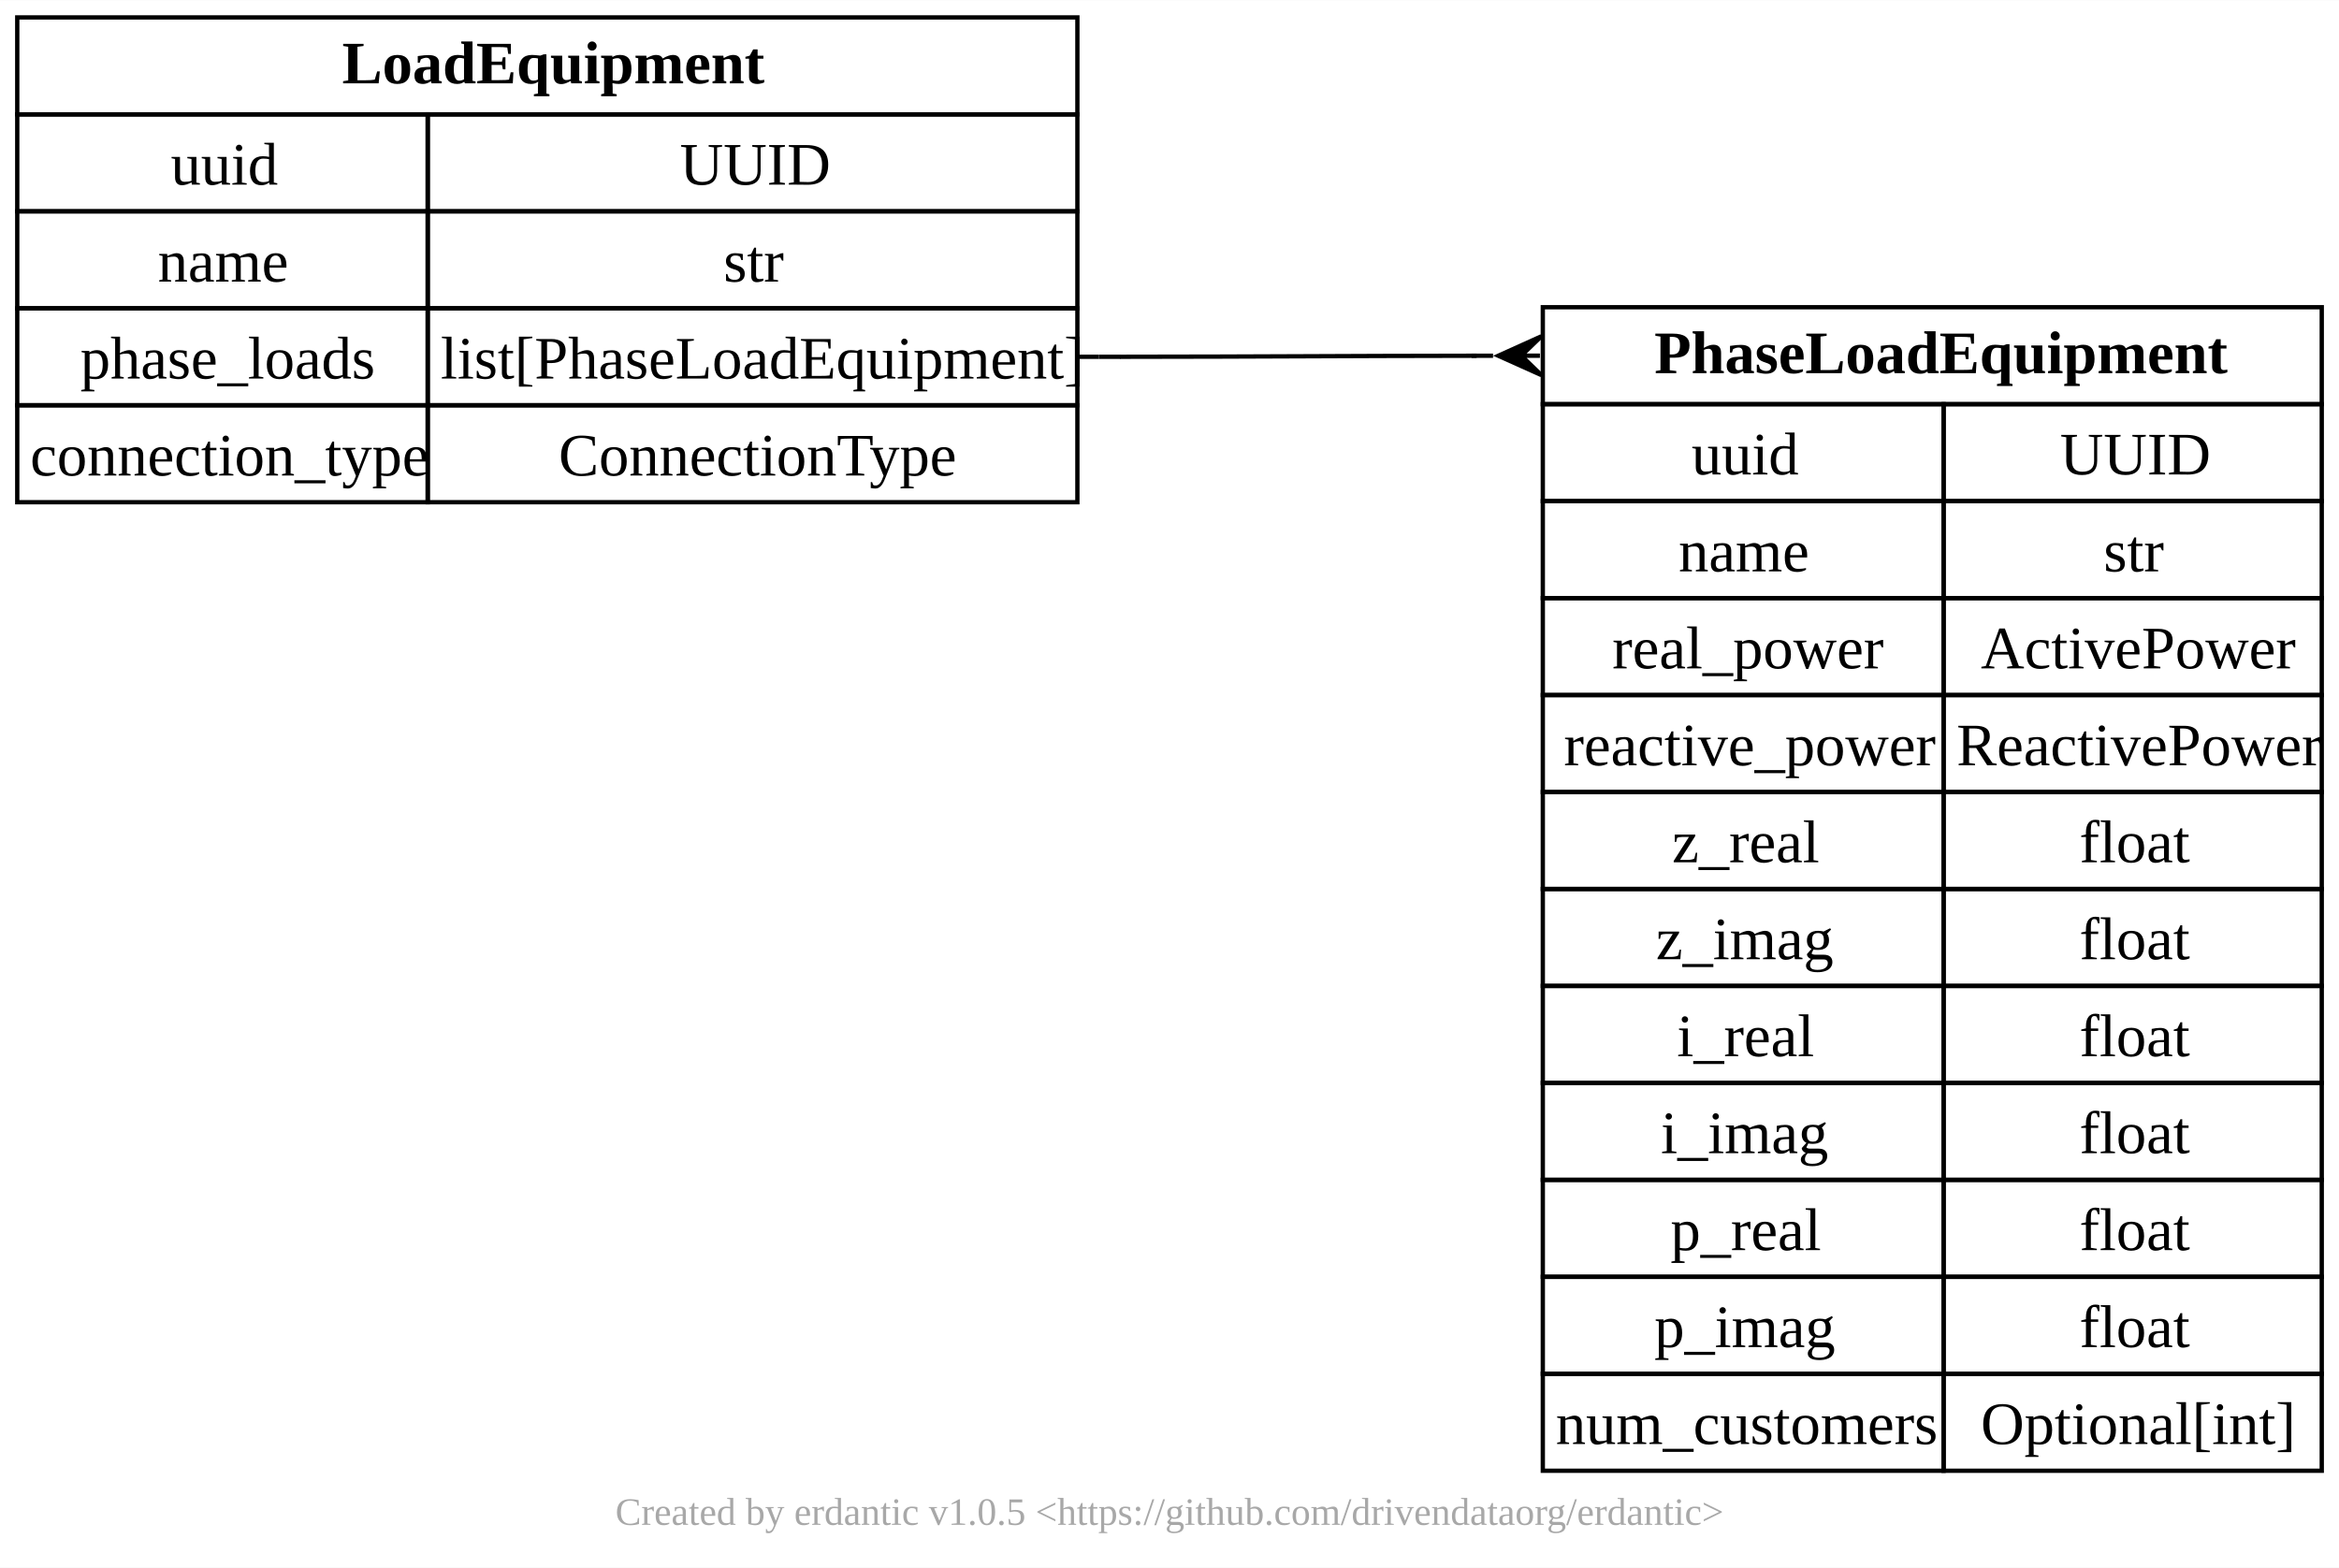
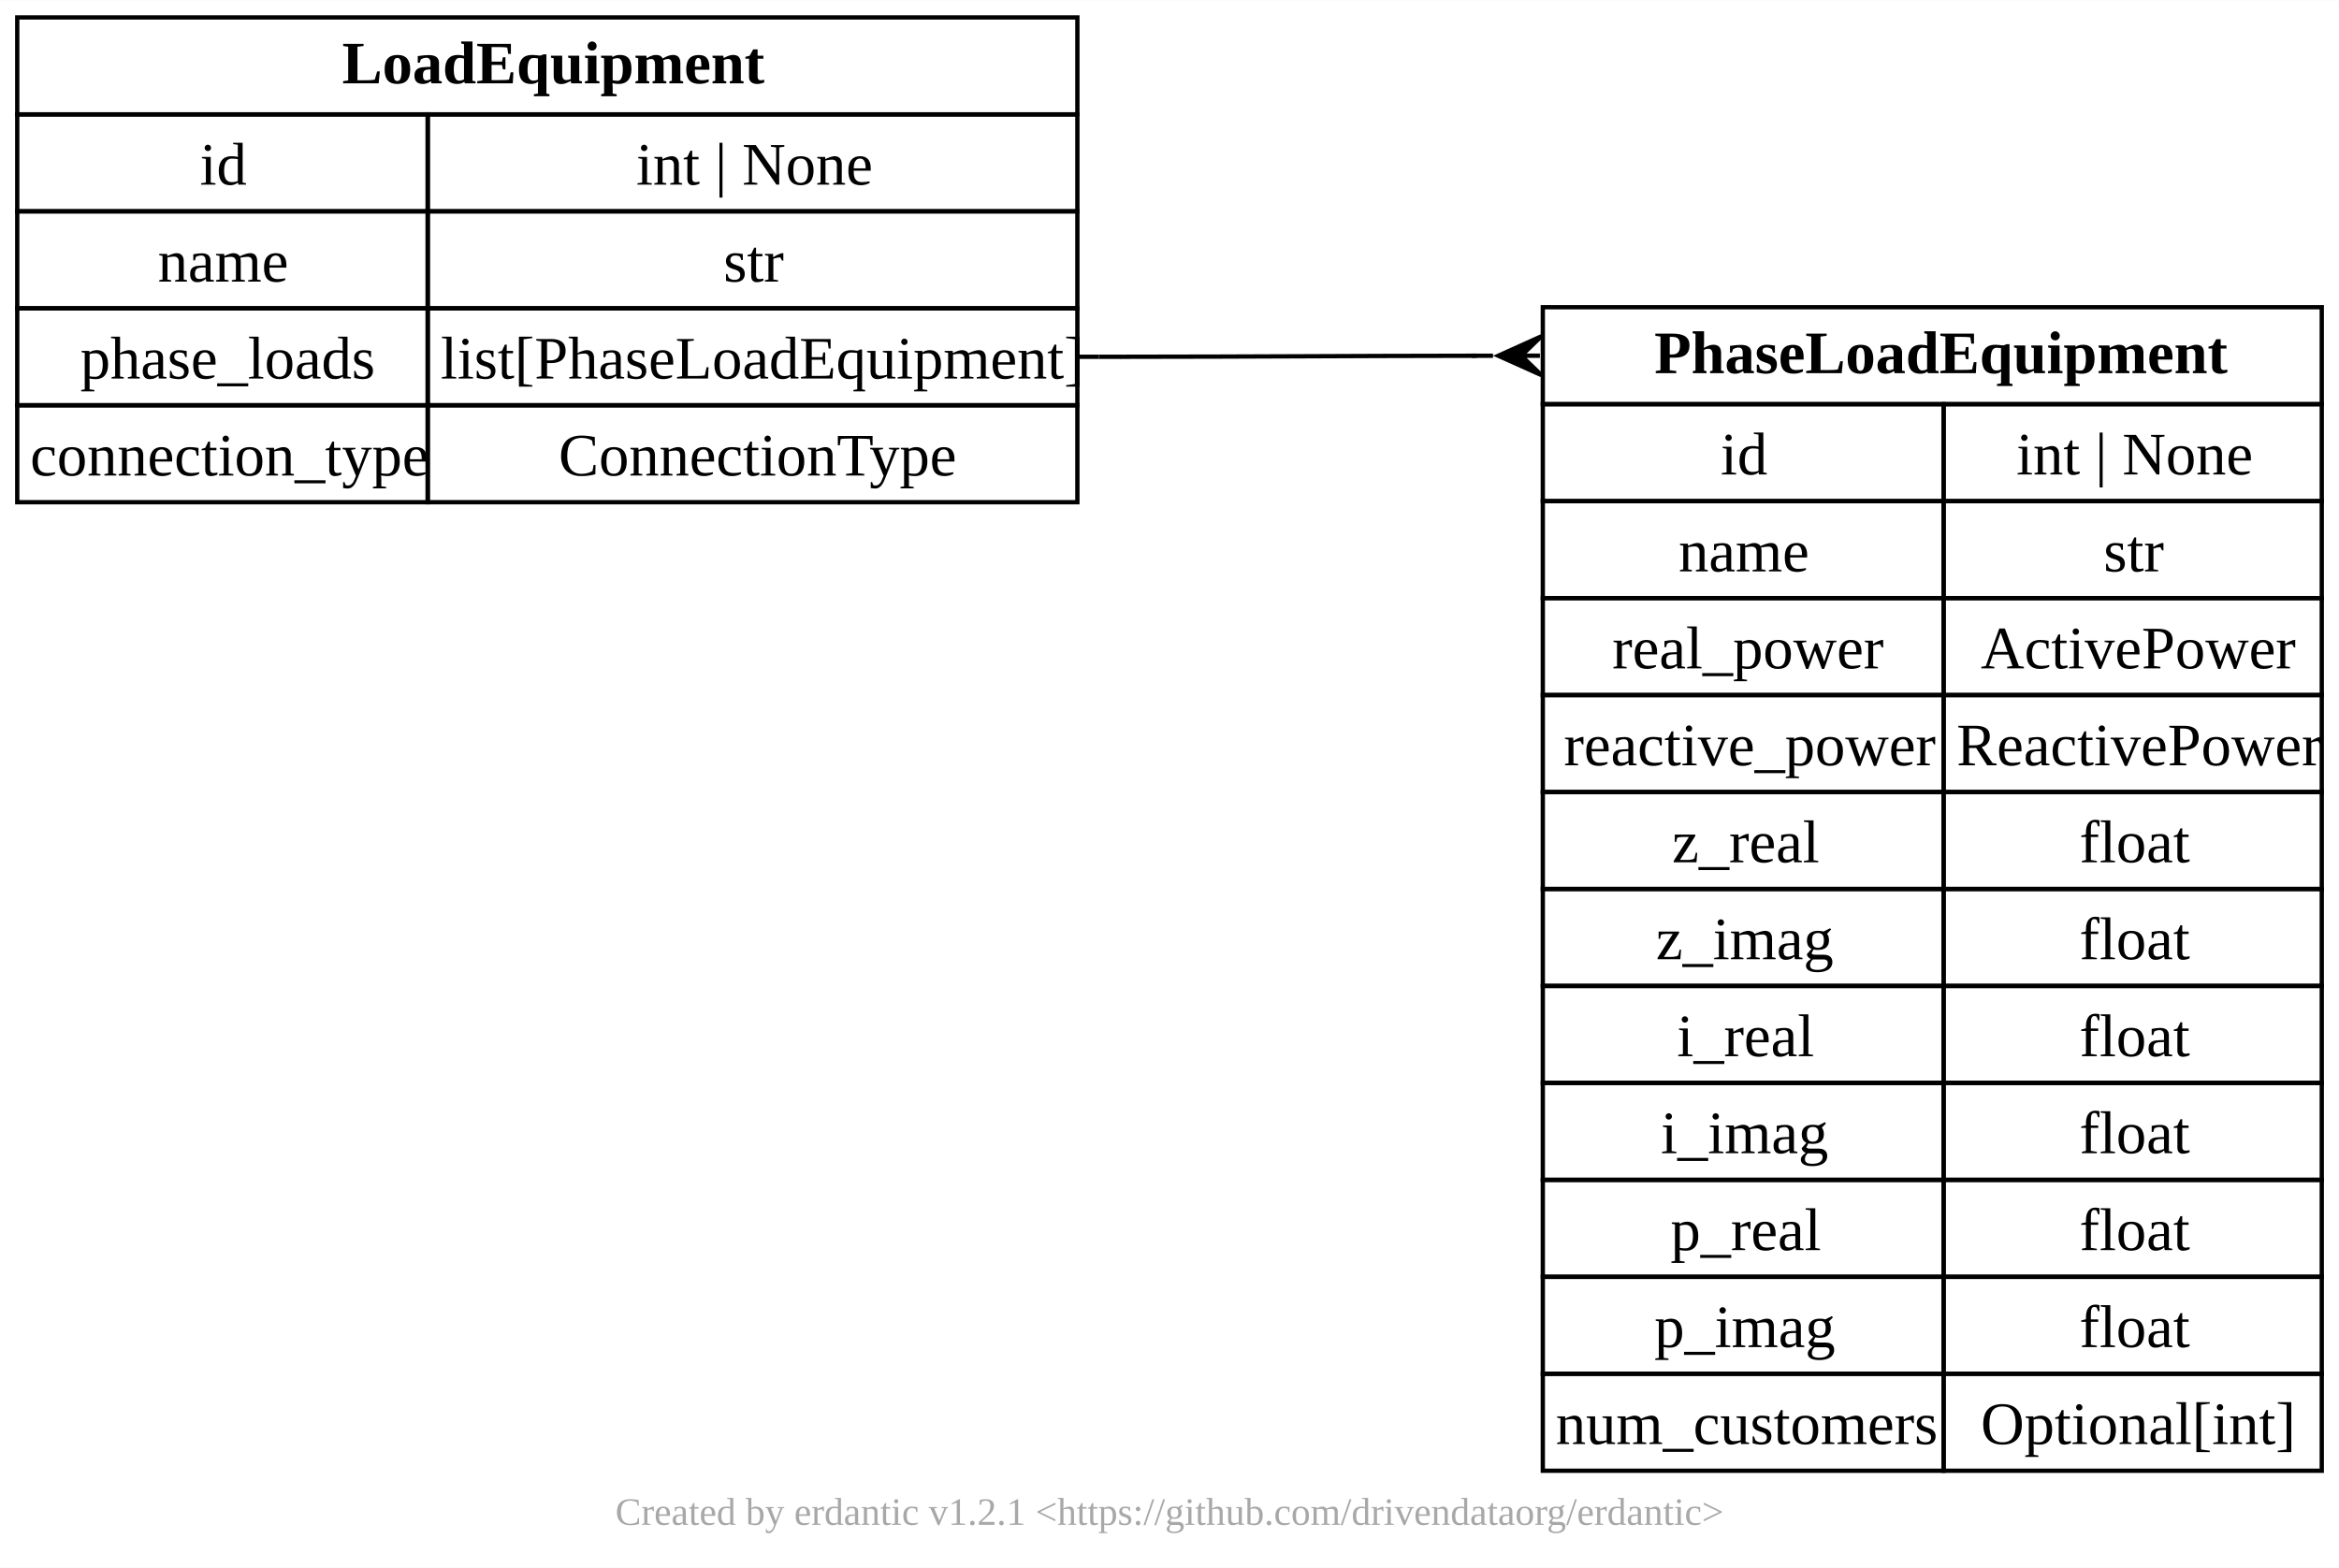
<svg xmlns="http://www.w3.org/2000/svg" xmlns:xlink="http://www.w3.org/1999/xlink" width="543pt" height="364pt" viewBox="0.00 0.00 542.75 363.75">
  <g id="graph0" class="graph" transform="scale(1 1) rotate(0) translate(4 359.75)">
    <polygon fill="white" stroke="none" points="-4,4 -4,-359.75 538.75,-359.75 538.75,4 -4,4" />
-     <text text-anchor="middle" x="267.38" y="-5.95" font-family="Times New Roman,Times,Liberation Serif,serif" font-size="9.00" fill="#a8a8a8">Created by erdantic v1.0.5 &lt;https://github.com/drivendataorg/erdantic&gt;</text>
+     <text text-anchor="middle" x="267.38" y="-5.95" font-family="Times New Roman,Times,Liberation Serif,serif" font-size="9.00" fill="#a8a8a8">Created by erdantic v1.2.1 &lt;https://github.com/drivendataorg/erdantic&gt;</text>
    <g id="node1" class="node">
      <g id="a_node1">
        <a xlink:title="gdm.systems.distribution.equipment.load_equipment.LoadEquipment&#10;&#10;Data model for load model.&#10;">
          <polygon fill="none" stroke="black" points="0,-333.25 0,-355.75 246,-355.75 246,-333.25 0,-333.25" />
          <text text-anchor="start" x="75.38" y="-340.45" font-family="Times New Roman,Times,Liberation Serif,serif" font-weight="bold" font-size="14.00">LoadEquipment</text>
          <polygon fill="none" stroke="black" points="0,-310.75 0,-333.25 95.25,-333.25 95.25,-310.75 0,-310.75" />
-           <text text-anchor="start" x="35.62" y="-316.95" font-family="Times New Roman,Times,Liberation Serif,serif" font-size="14.00">uuid</text>
+           <text text-anchor="start" x="42.38" y="-316.95" font-family="Times New Roman,Times,Liberation Serif,serif" font-size="14.00">id</text>
          <polygon fill="none" stroke="black" points="95.25,-310.75 95.25,-333.25 246,-333.25 246,-310.75 95.25,-310.75" />
-           <text text-anchor="start" x="153.75" y="-316.95" font-family="Times New Roman,Times,Liberation Serif,serif" font-size="14.00">UUID</text>
+           <text text-anchor="start" x="143.62" y="-316.95" font-family="Times New Roman,Times,Liberation Serif,serif" font-size="14.00">int | None</text>
          <polygon fill="none" stroke="black" points="0,-288.25 0,-310.75 95.25,-310.75 95.25,-288.25 0,-288.25" />
          <text text-anchor="start" x="32.62" y="-294.45" font-family="Times New Roman,Times,Liberation Serif,serif" font-size="14.00">name</text>
          <polygon fill="none" stroke="black" points="95.25,-288.25 95.25,-310.75 246,-310.75 246,-288.25 95.25,-288.25" />
          <text text-anchor="start" x="163.88" y="-294.45" font-family="Times New Roman,Times,Liberation Serif,serif" font-size="14.00">str</text>
          <polygon fill="none" stroke="black" points="0,-265.75 0,-288.25 95.25,-288.25 95.25,-265.75 0,-265.75" />
          <text text-anchor="start" x="14.62" y="-271.95" font-family="Times New Roman,Times,Liberation Serif,serif" font-size="14.00">phase_loads</text>
          <polygon fill="none" stroke="black" points="95.25,-265.75 95.25,-288.25 246,-288.25 246,-265.75 95.25,-265.75" />
          <text text-anchor="start" x="98.25" y="-271.95" font-family="Times New Roman,Times,Liberation Serif,serif" font-size="14.00">list[PhaseLoadEquipment]</text>
          <polygon fill="none" stroke="black" points="0,-243.25 0,-265.75 95.25,-265.75 95.25,-243.25 0,-243.25" />
          <text text-anchor="start" x="3" y="-249.45" font-family="Times New Roman,Times,Liberation Serif,serif" font-size="14.00">connection_type</text>
          <polygon fill="none" stroke="black" points="95.25,-243.25 95.25,-265.75 246,-265.75 246,-243.25 95.25,-243.25" />
          <text text-anchor="start" x="125.62" y="-249.45" font-family="Times New Roman,Times,Liberation Serif,serif" font-size="14.00">ConnectionType</text>
        </a>
      </g>
    </g>
    <g id="node2" class="node">
      <g id="a_node2">
        <a xlink:title="gdm.systems.distribution.equipment.phase_load_equipment.PhaseLoadEquipment&#10;&#10;Data model for single phase load equipment.&#10;">
          <polygon fill="none" stroke="black" points="354,-266 354,-288.5 534.75,-288.5 534.75,-266 354,-266" />
          <text text-anchor="start" x="379.88" y="-273.2" font-family="Times New Roman,Times,Liberation Serif,serif" font-weight="bold" font-size="14.00">PhaseLoadEquipment</text>
          <polygon fill="none" stroke="black" points="354,-243.5 354,-266 447,-266 447,-243.5 354,-243.5" />
-           <text text-anchor="start" x="388.5" y="-249.7" font-family="Times New Roman,Times,Liberation Serif,serif" font-size="14.00">uuid</text>
+           <text text-anchor="start" x="395.25" y="-249.7" font-family="Times New Roman,Times,Liberation Serif,serif" font-size="14.00">id</text>
          <polygon fill="none" stroke="black" points="447,-243.5 447,-266 534.75,-266 534.75,-243.5 447,-243.5" />
-           <text text-anchor="start" x="474" y="-249.7" font-family="Times New Roman,Times,Liberation Serif,serif" font-size="14.00">UUID</text>
+           <text text-anchor="start" x="463.88" y="-249.7" font-family="Times New Roman,Times,Liberation Serif,serif" font-size="14.00">int | None</text>
          <polygon fill="none" stroke="black" points="354,-221 354,-243.5 447,-243.5 447,-221 354,-221" />
          <text text-anchor="start" x="385.5" y="-227.2" font-family="Times New Roman,Times,Liberation Serif,serif" font-size="14.00">name</text>
          <polygon fill="none" stroke="black" points="447,-221 447,-243.5 534.75,-243.5 534.75,-221 447,-221" />
          <text text-anchor="start" x="484.12" y="-227.2" font-family="Times New Roman,Times,Liberation Serif,serif" font-size="14.00">str</text>
          <polygon fill="none" stroke="black" points="354,-198.5 354,-221 447,-221 447,-198.5 354,-198.5" />
          <text text-anchor="start" x="370.12" y="-204.7" font-family="Times New Roman,Times,Liberation Serif,serif" font-size="14.00">real_power</text>
          <polygon fill="none" stroke="black" points="447,-198.5 447,-221 534.75,-221 534.75,-198.5 447,-198.5" />
          <text text-anchor="start" x="455.62" y="-204.7" font-family="Times New Roman,Times,Liberation Serif,serif" font-size="14.00">ActivePower</text>
          <polygon fill="none" stroke="black" points="354,-176 354,-198.5 447,-198.5 447,-176 354,-176" />
          <text text-anchor="start" x="358.88" y="-182.2" font-family="Times New Roman,Times,Liberation Serif,serif" font-size="14.00">reactive_power</text>
          <polygon fill="none" stroke="black" points="447,-176 447,-198.5 534.75,-198.5 534.75,-176 447,-176" />
          <text text-anchor="start" x="450" y="-182.2" font-family="Times New Roman,Times,Liberation Serif,serif" font-size="14.00">ReactivePower</text>
          <polygon fill="none" stroke="black" points="354,-153.5 354,-176 447,-176 447,-153.5 354,-153.5" />
          <text text-anchor="start" x="384" y="-159.7" font-family="Times New Roman,Times,Liberation Serif,serif" font-size="14.00">z_real</text>
          <polygon fill="none" stroke="black" points="447,-153.5 447,-176 534.75,-176 534.75,-153.5 447,-153.5" />
          <text text-anchor="start" x="478.5" y="-159.7" font-family="Times New Roman,Times,Liberation Serif,serif" font-size="14.00">float</text>
          <polygon fill="none" stroke="black" points="354,-131 354,-153.5 447,-153.5 447,-131 354,-131" />
          <text text-anchor="start" x="380.25" y="-137.2" font-family="Times New Roman,Times,Liberation Serif,serif" font-size="14.00">z_imag</text>
          <polygon fill="none" stroke="black" points="447,-131 447,-153.5 534.75,-153.5 534.75,-131 447,-131" />
          <text text-anchor="start" x="478.5" y="-137.2" font-family="Times New Roman,Times,Liberation Serif,serif" font-size="14.00">float</text>
          <polygon fill="none" stroke="black" points="354,-108.5 354,-131 447,-131 447,-108.5 354,-108.5" />
          <text text-anchor="start" x="385.12" y="-114.7" font-family="Times New Roman,Times,Liberation Serif,serif" font-size="14.00">i_real</text>
          <polygon fill="none" stroke="black" points="447,-108.5 447,-131 534.75,-131 534.75,-108.5 447,-108.5" />
          <text text-anchor="start" x="478.5" y="-114.7" font-family="Times New Roman,Times,Liberation Serif,serif" font-size="14.00">float</text>
          <polygon fill="none" stroke="black" points="354,-86 354,-108.5 447,-108.5 447,-86 354,-86" />
          <text text-anchor="start" x="381.38" y="-92.2" font-family="Times New Roman,Times,Liberation Serif,serif" font-size="14.00">i_imag</text>
          <polygon fill="none" stroke="black" points="447,-86 447,-108.5 534.75,-108.5 534.75,-86 447,-86" />
          <text text-anchor="start" x="478.5" y="-92.2" font-family="Times New Roman,Times,Liberation Serif,serif" font-size="14.00">float</text>
          <polygon fill="none" stroke="black" points="354,-63.5 354,-86 447,-86 447,-63.5 354,-63.5" />
          <text text-anchor="start" x="383.62" y="-69.7" font-family="Times New Roman,Times,Liberation Serif,serif" font-size="14.00">p_real</text>
          <polygon fill="none" stroke="black" points="447,-63.5 447,-86 534.75,-86 534.75,-63.5 447,-63.5" />
          <text text-anchor="start" x="478.5" y="-69.7" font-family="Times New Roman,Times,Liberation Serif,serif" font-size="14.00">float</text>
          <polygon fill="none" stroke="black" points="354,-41 354,-63.5 447,-63.5 447,-41 354,-41" />
          <text text-anchor="start" x="379.88" y="-47.2" font-family="Times New Roman,Times,Liberation Serif,serif" font-size="14.00">p_imag</text>
          <polygon fill="none" stroke="black" points="447,-41 447,-63.5 534.75,-63.5 534.75,-41 447,-41" />
          <text text-anchor="start" x="478.5" y="-47.2" font-family="Times New Roman,Times,Liberation Serif,serif" font-size="14.00">float</text>
          <polygon fill="none" stroke="black" points="354,-18.5 354,-41 447,-41 447,-18.5 354,-18.5" />
          <text text-anchor="start" x="357" y="-24.7" font-family="Times New Roman,Times,Liberation Serif,serif" font-size="14.00">num_customers</text>
          <polygon fill="none" stroke="black" points="447,-18.5 447,-41 534.75,-41 534.75,-18.5 447,-18.5" />
          <text text-anchor="start" x="455.62" y="-24.7" font-family="Times New Roman,Times,Liberation Serif,serif" font-size="14.00">Optional[int]</text>
        </a>
      </g>
    </g>
    <g id="edge1" class="edge">
      <path fill="none" stroke="black" d="M255.87,-277C290.92,-277.03 305.67,-277.2 338.64,-277.24" />
      <polyline fill="none" stroke="black" points="246,-277 251,-277" />
      <polyline fill="none" stroke="black" points="251,-277 256,-277" />
      <polygon fill="black" stroke="black" points="343.67,-277.24 353.66,-281.75 349,-277.25 353.33,-277.25 353.33,-277.25 353.33,-277.25 349,-277.25 353.67,-272.75 343.67,-277.24" />
      <polyline fill="none" stroke="black" points="342.45,-277.24 337.45,-277.24" />
    </g>
  </g>
</svg>
